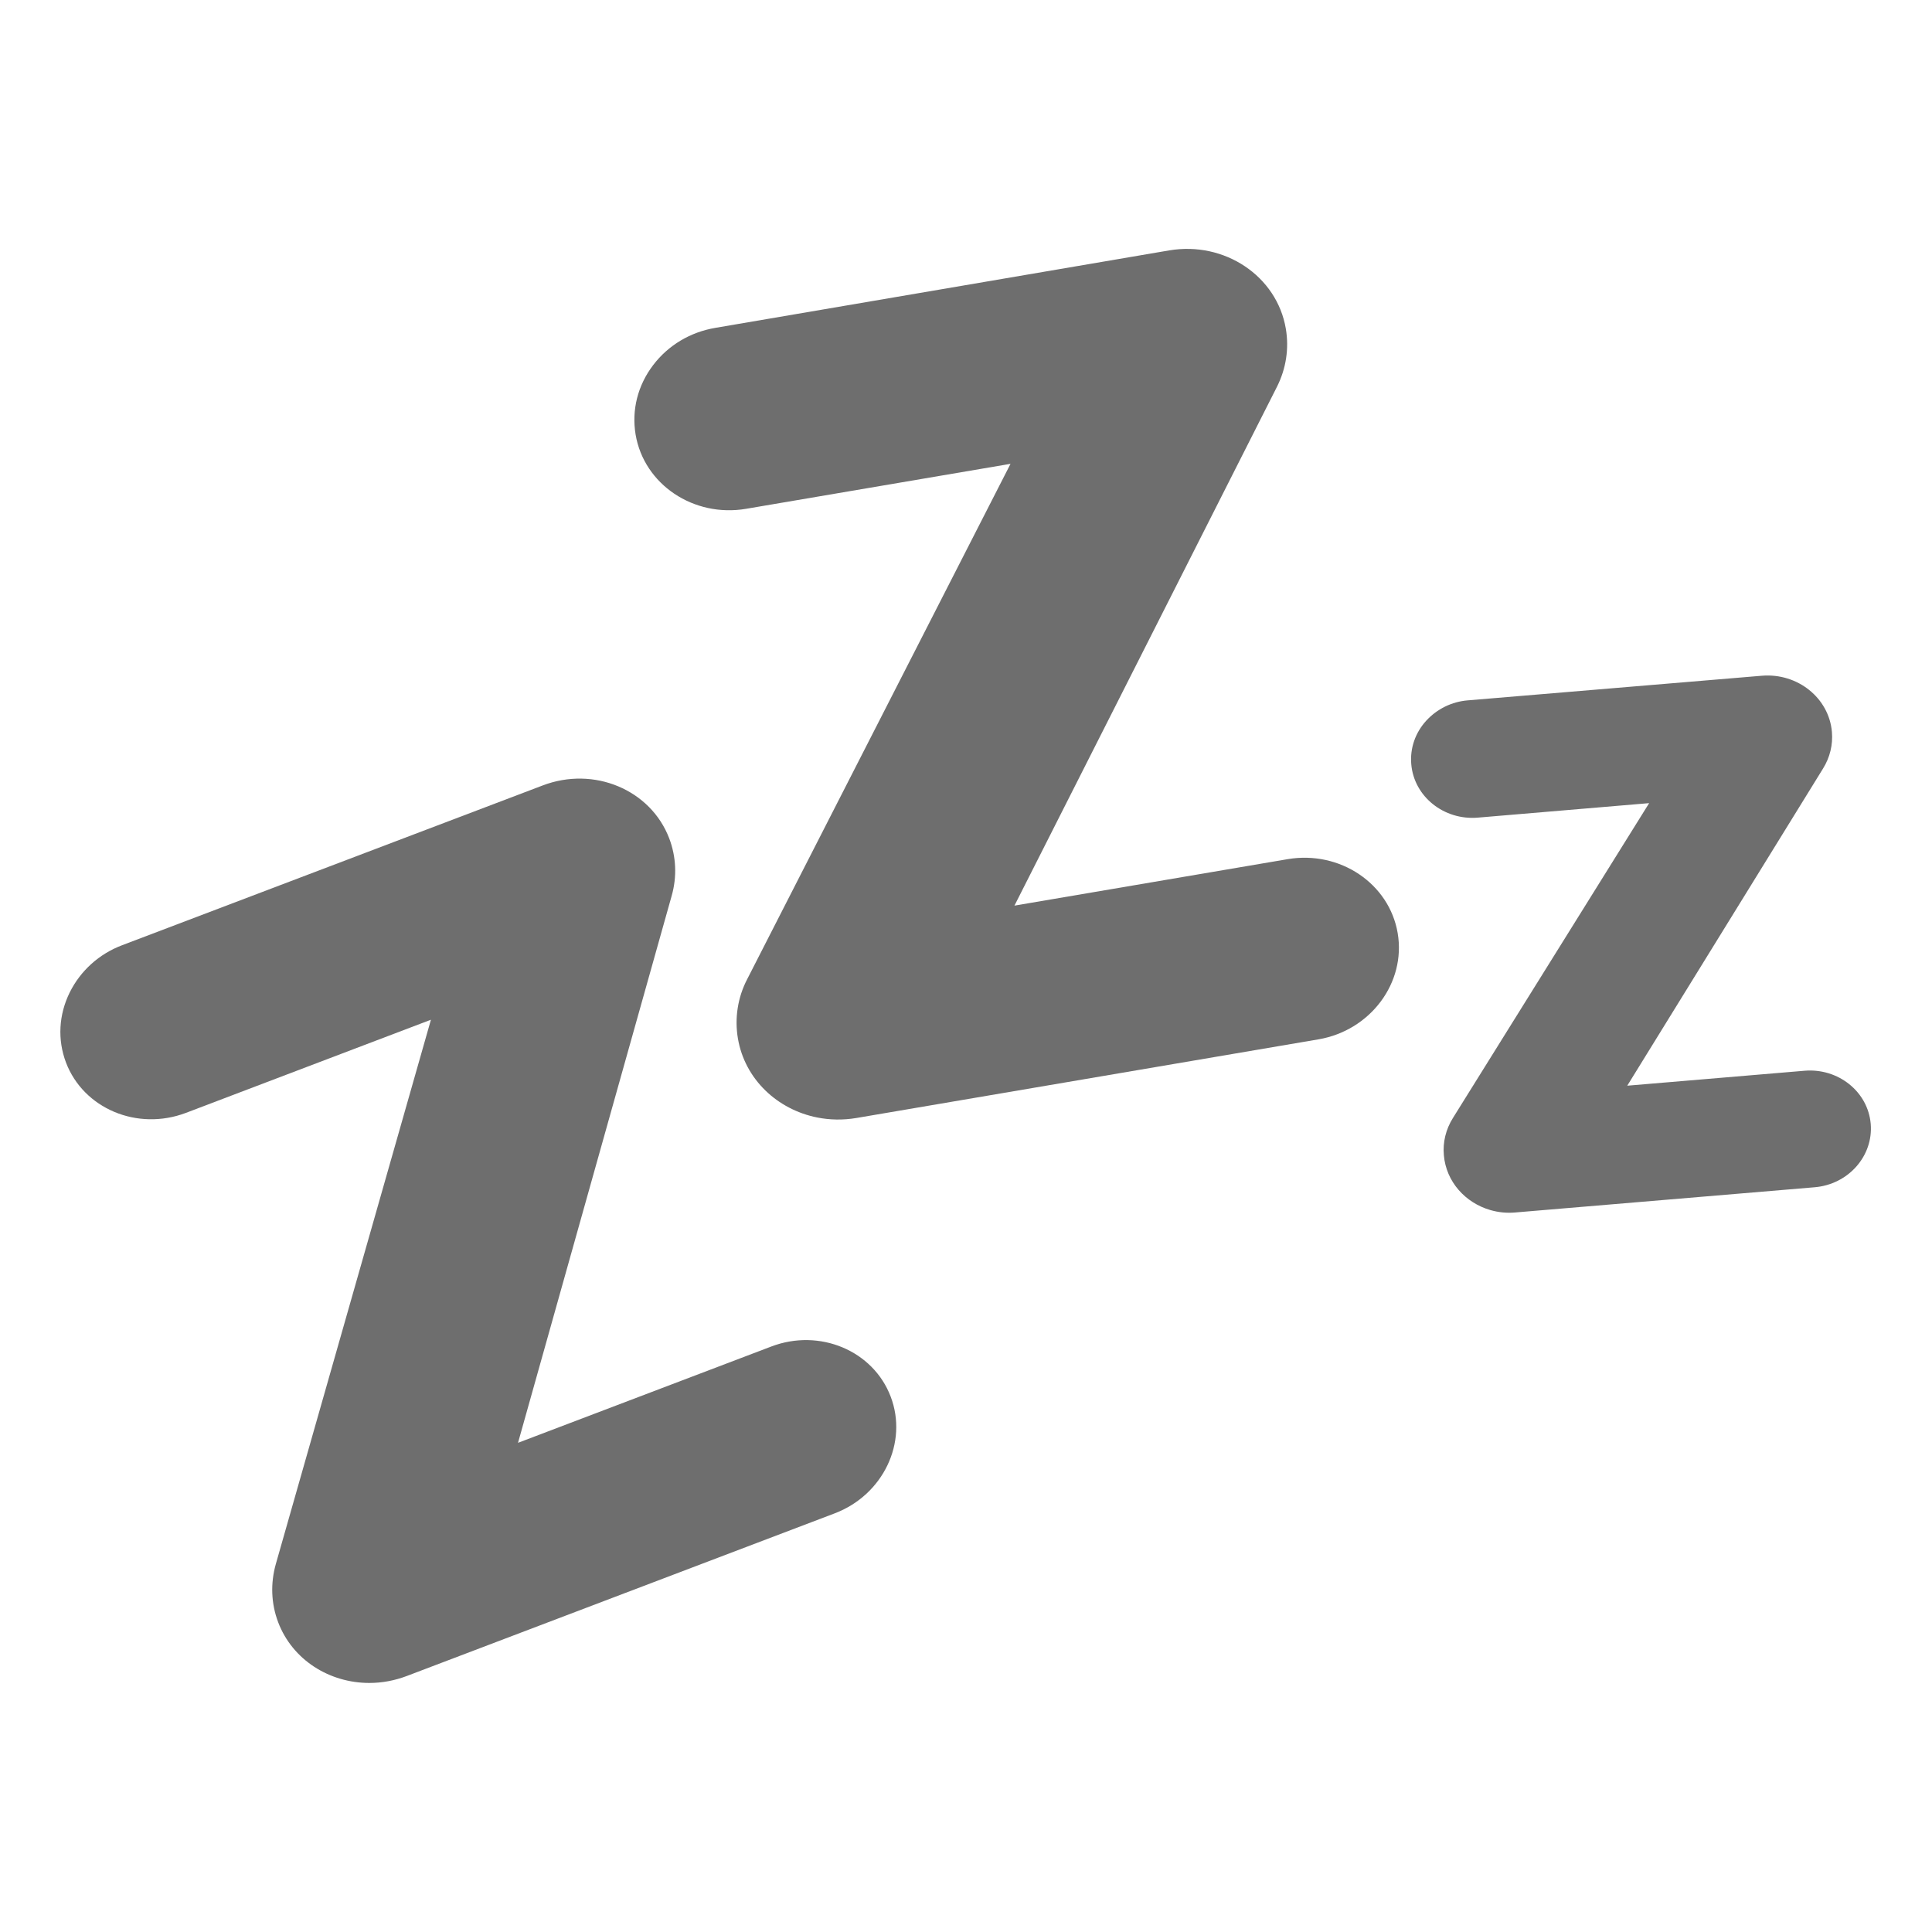
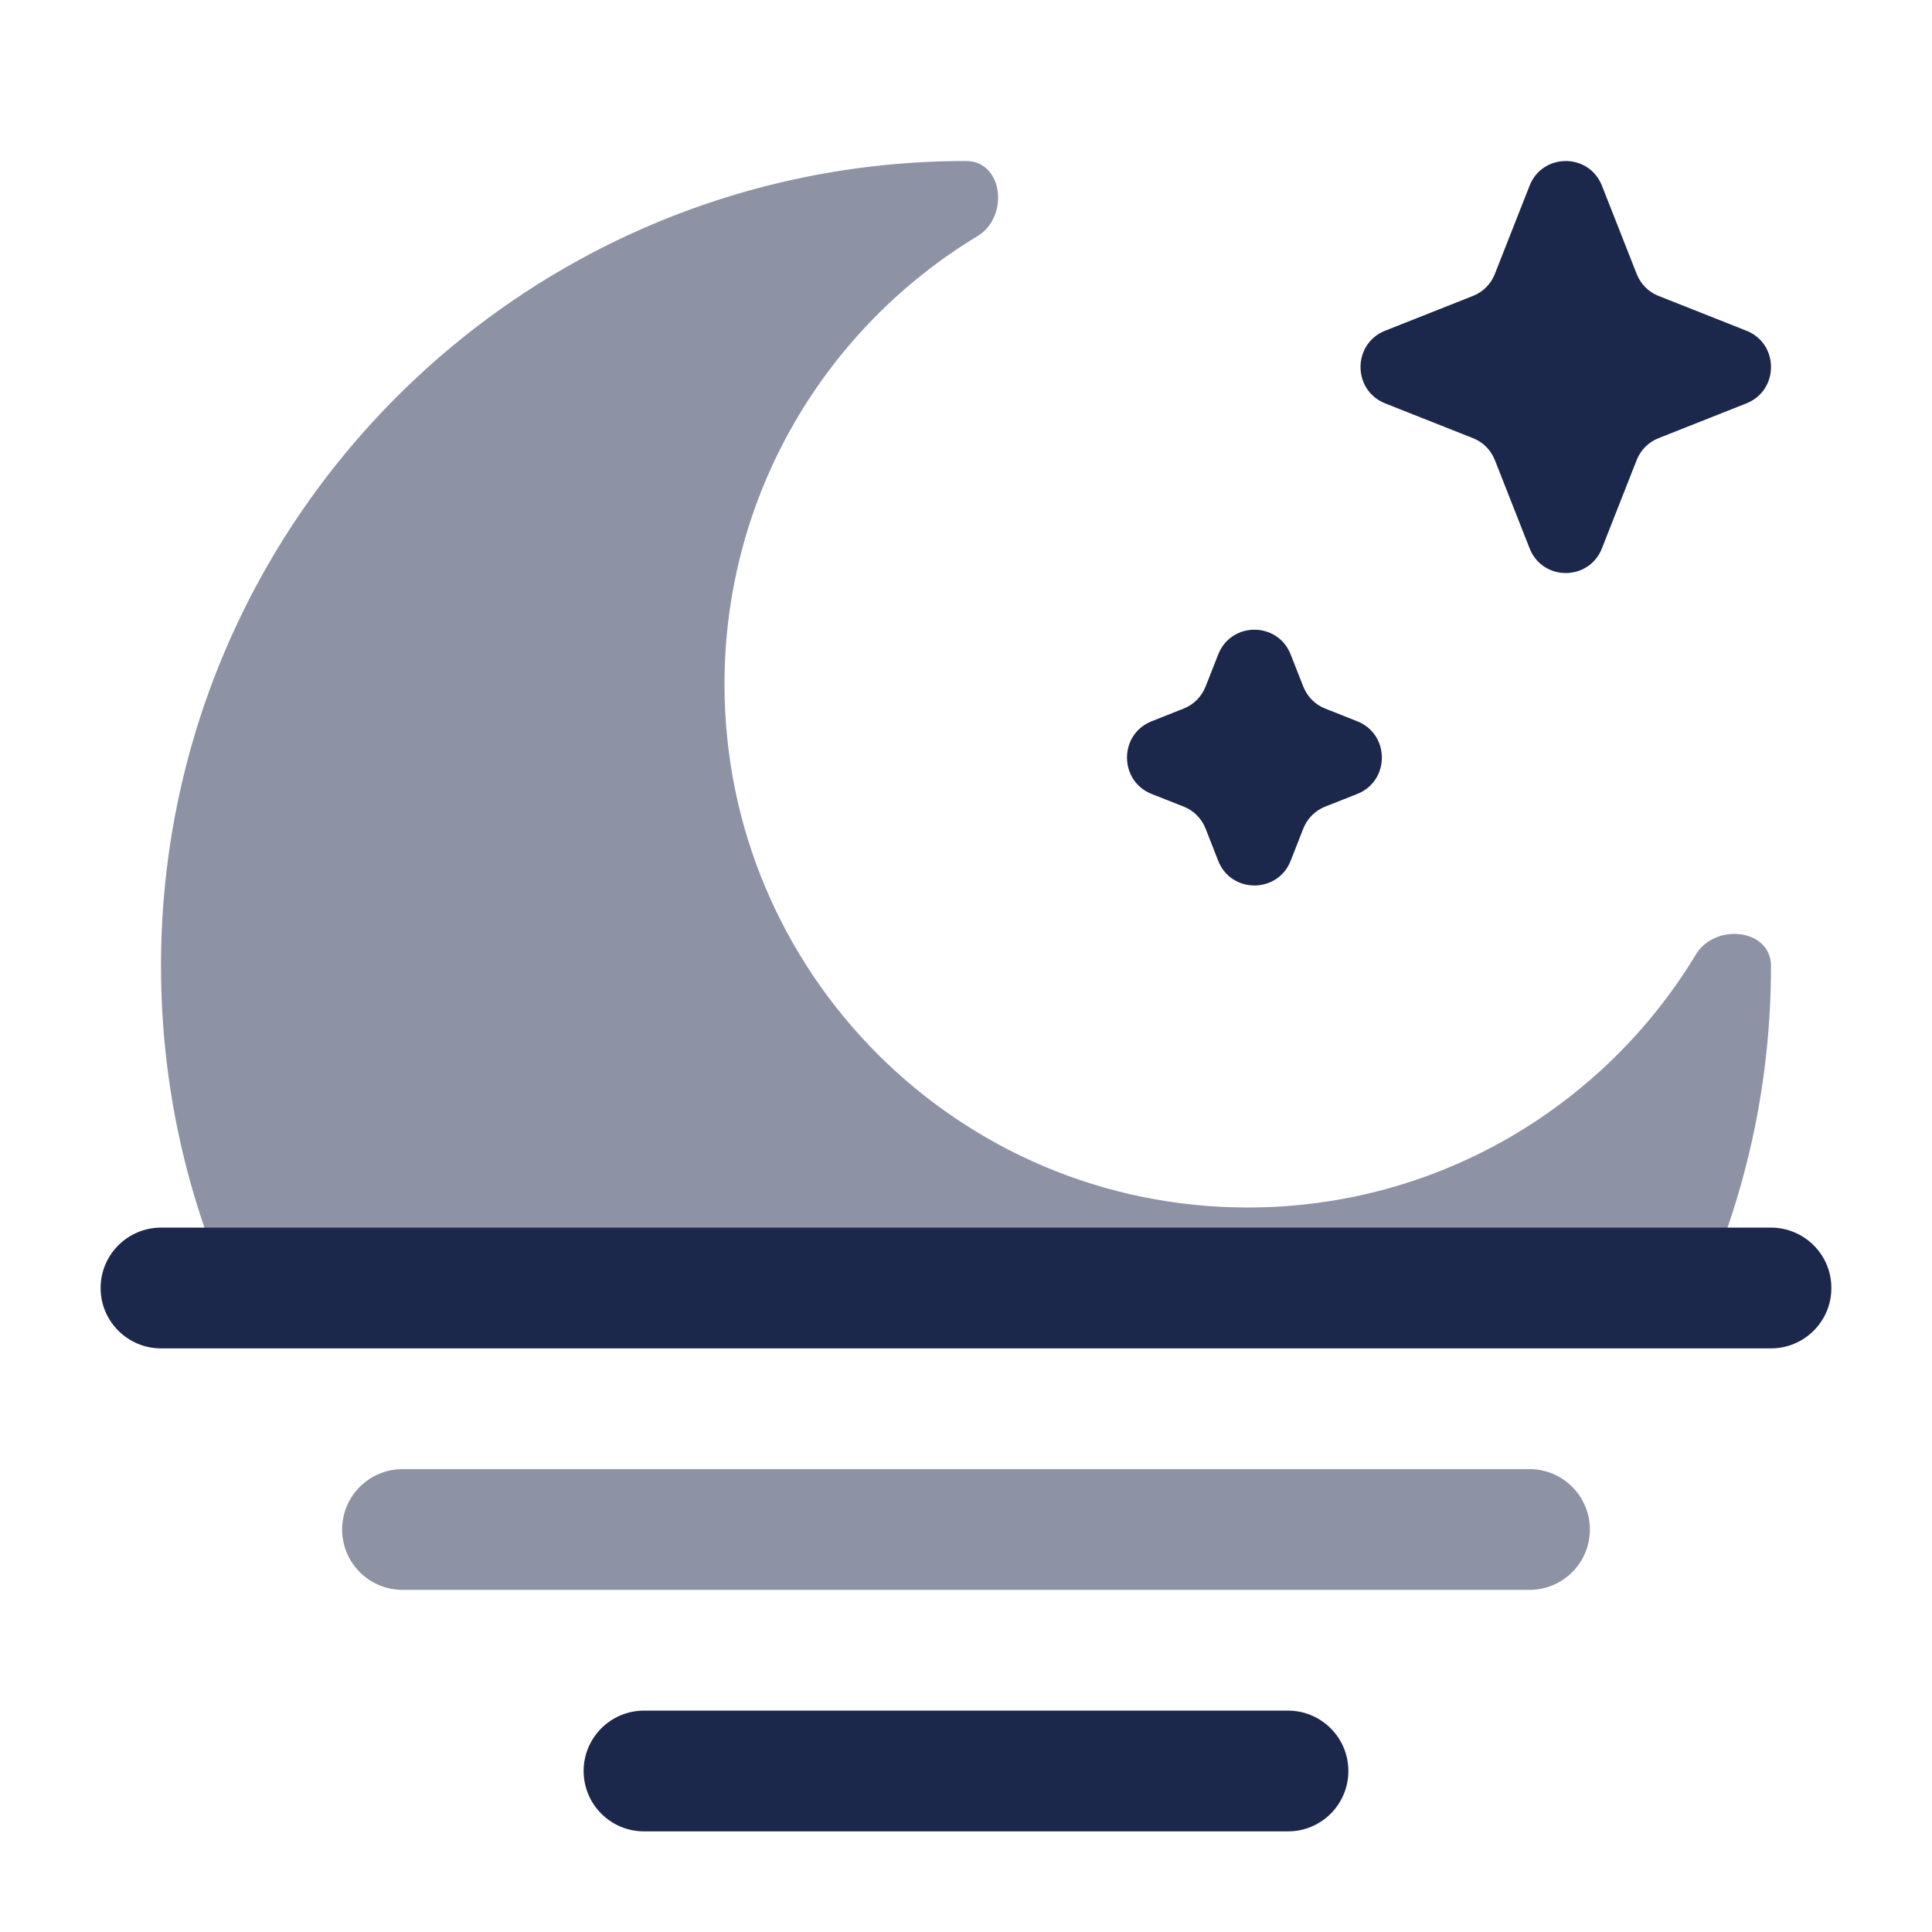
- <svg xmlns="http://www.w3.org/2000/svg" viewBox="0 0 128 128" aria-hidden="true" role="img" class="iconify iconify--noto" preserveAspectRatio="xMidYMid meet" fill="#000000">
+ <svg xmlns="http://www.w3.org/2000/svg" viewBox="0 0 24 24" fill="none">
  <g id="SVGRepo_bgCarrier" stroke-width="0" />
  <g id="SVGRepo_tracerCarrier" stroke-linecap="round" stroke-linejoin="round" />
  <g id="SVGRepo_iconCarrier">
-     <g fill="#6e6e6e">
-       <path d="M59.01 92.53c-1.16-3.05-4.71-4.54-7.91-3.32l-16.78 6.38L44.5 59.35c.36-1.27.3-2.58-.16-3.8c-1.23-3.23-4.99-4.81-8.39-3.51L8.1 62.62c-1.54.58-2.77 1.7-3.48 3.13c-.73 1.48-.82 3.13-.25 4.64c1.16 3.06 4.73 4.56 7.95 3.34l16.23-6.17l-10.27 36.04c-.37 1.3-.32 2.64.15 3.88c.95 2.5 3.4 4.02 6.04 4.02c.82 0 1.66-.15 2.48-.46l28.36-10.78c3.2-1.22 4.86-4.69 3.7-7.73z"> </path>
-       <path d="M92.6 61.82c-.56-3.29-3.83-5.48-7.28-4.9L67.21 60L84.6 25.63c.61-1.21.81-2.54.59-3.85c-.59-3.49-4.06-5.81-7.73-5.19L47.4 21.72c-1.66.28-3.12 1.15-4.12 2.46c-1.03 1.35-1.44 2.98-1.17 4.61c.56 3.31 3.85 5.51 7.32 4.92l17.52-2.98L49.5 64.88a6.246 6.246 0 0 0-.61 3.93c.46 2.7 2.62 4.71 5.27 5.23c.82.16 1.69.18 2.58.03l30.61-5.21c3.45-.59 5.81-3.75 5.25-7.04z"> </path>
-       <path d="M123.94 74.46c-.18-2.13-2.15-3.71-4.39-3.52l-11.74.99l12.97-21.01c.46-.74.66-1.58.59-2.42c-.19-2.26-2.28-3.93-4.65-3.73L97.25 46.4a4.19 4.19 0 0 0-2.76 1.35c-.73.8-1.08 1.83-.99 2.88c.18 2.14 2.16 3.73 4.41 3.54l11.35-.96l-13 20.86c-.47.75-.68 1.61-.6 2.47c.15 1.75 1.42 3.15 3.08 3.63c.52.15 1.07.21 1.64.16l19.83-1.67c2.24-.18 3.91-2.07 3.73-4.2z"> </path>
-     </g>
+     <path fill-rule="evenodd" clip-rule="evenodd" d="M1.25 16C1.25 15.586 1.586 15.25 2 15.25H22C22.414 15.25 22.75 15.586 22.75 16C22.75 16.414 22.414 16.75 22 16.75H2C1.586 16.75 1.25 16.414 1.25 16ZM7.25 22C7.25 21.586 7.586 21.25 8 21.25H16C16.414 21.25 16.75 21.586 16.75 22C16.75 22.414 16.414 22.75 16 22.75H8C7.586 22.75 7.25 22.414 7.25 22Z" fill="#1C274C" />
+     <path opacity="0.5" d="M4.25 19C4.25 18.586 4.586 18.25 5 18.25H19C19.414 18.25 19.75 18.586 19.75 19C19.75 19.414 19.414 19.75 19 19.75H5C4.586 19.75 4.25 19.414 4.25 19Z" fill="#1C274C" />
+     <path opacity="0.5" d="M12 2C6.477 2 2 6.477 2 12C2 13.422 2.297 14.775 2.832 16H21.168C21.703 14.775 22 13.422 22 12C22 11.537 21.306 11.461 21.067 11.857C19.929 13.741 17.861 15 15.5 15C11.91 15 9 12.09 9 8.5C9 6.138 10.259 4.071 12.143 2.933C12.539 2.693 12.463 2 12 2Z" fill="#1C274C" />
+     <path d="M19.9 2.307C19.739 1.898 19.162 1.898 19.001 2.307L18.57 3.402C18.521 3.528 18.423 3.627 18.298 3.676L17.207 4.108C16.799 4.269 16.799 4.849 17.207 5.011L18.298 5.443C18.423 5.492 18.521 5.591 18.57 5.716L19.001 6.811C19.162 7.221 19.739 7.221 19.9 6.811L20.331 5.716C20.38 5.591 20.478 5.492 20.603 5.443L21.694 5.011C22.102 4.849 22.102 4.269 21.694 4.108L20.603 3.676C20.478 3.627 20.38 3.528 20.331 3.402L19.9 2.307Z" fill="#1C274C" />
+     <path d="M16.033 8.13C15.872 7.72 15.294 7.72 15.133 8.13L14.976 8.529C14.927 8.654 14.829 8.753 14.704 8.802L14.306 8.96C13.898 9.121 13.898 9.701 14.306 9.863L14.704 10.02C14.829 10.069 14.927 10.168 14.976 10.293L15.133 10.693C15.294 11.102 15.872 11.102 16.033 10.693L16.19 10.293C16.239 10.168 16.337 10.069 16.462 10.02L16.86 9.863C17.268 9.701 17.268 9.121 16.86 8.96L16.462 8.802C16.337 8.753 16.239 8.654 16.19 8.529L16.033 8.13Z" fill="#1C274C" />
  </g>
</svg>
